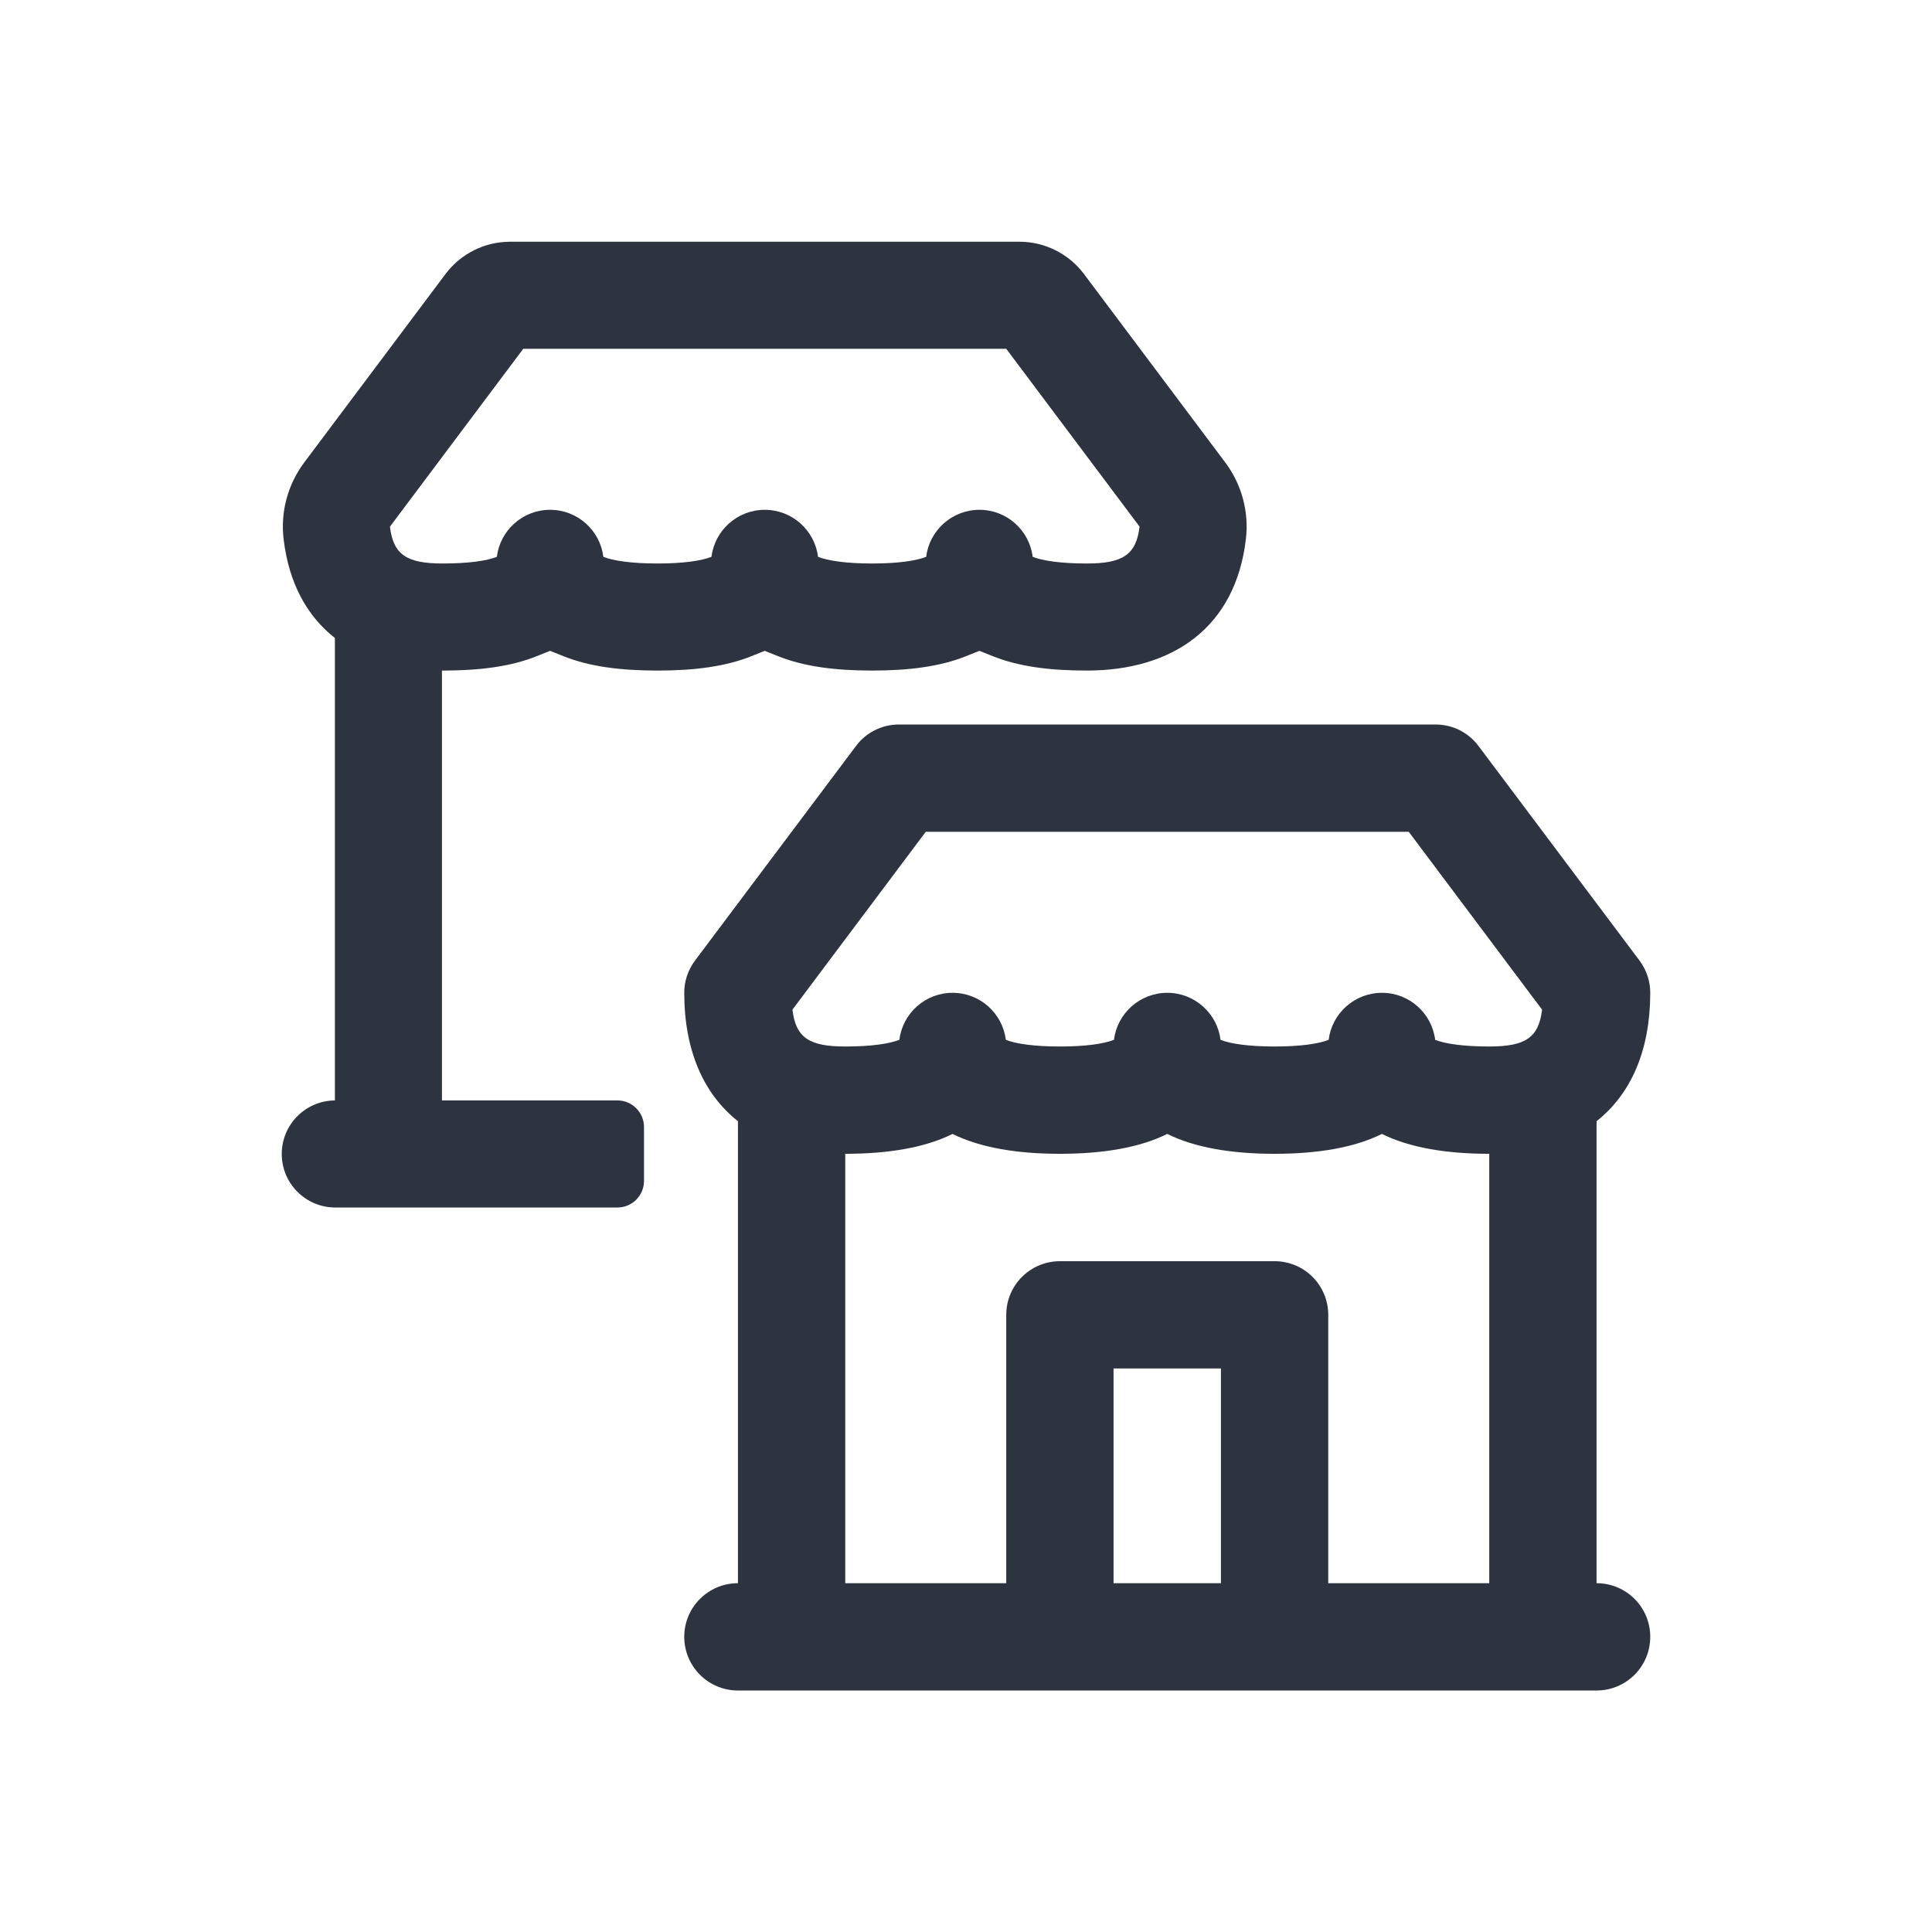
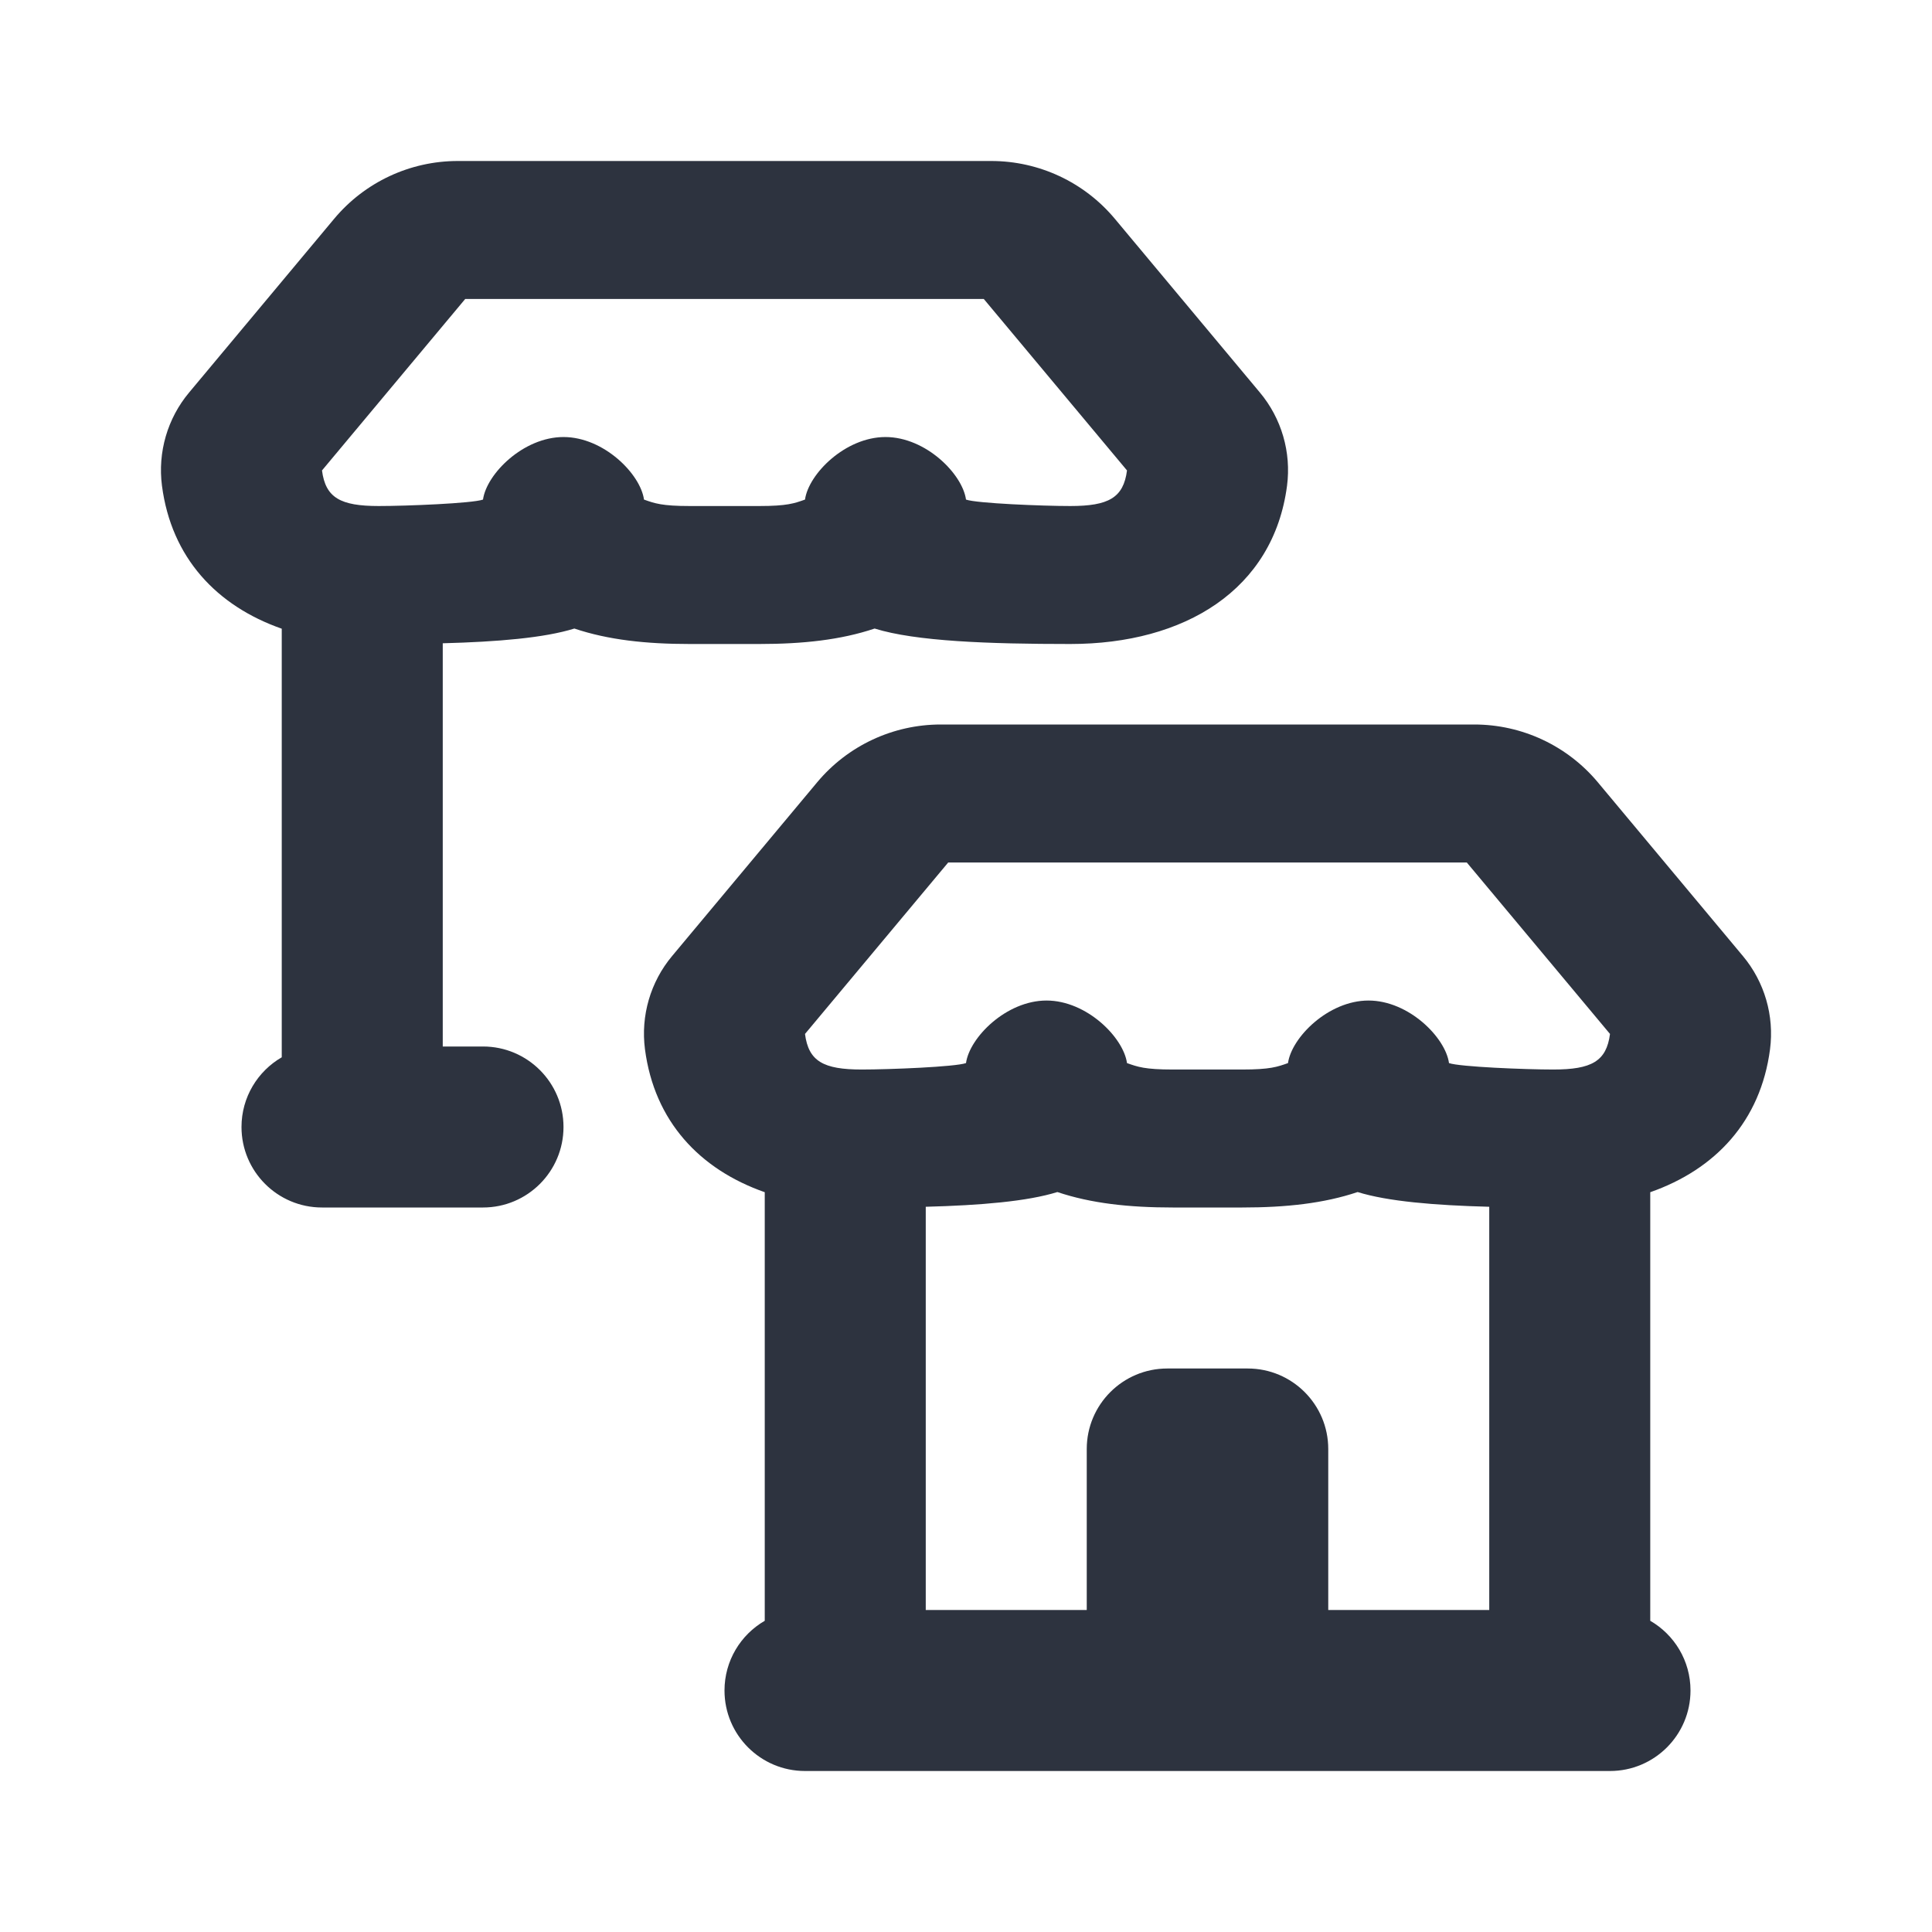
<svg xmlns="http://www.w3.org/2000/svg" width="24px" height="24px" viewBox="0 0 24 24" version="1.1">
  <g id="icon/line/ic_groups/Light-UI---Default" stroke="none" stroke-width="1" fill="none" fill-rule="evenodd">
-     <path d="M4.16,7 L5.49,7 L5.49,15 L4.16,15 L4.16,7 Z M14.156,6.542 L12.5,4.333 L6.5,4.333 L4.844,6.542 C4.885,6.894 5.057,7 5.5,7 C5.822,7 6.049,6.966 6.172,6.917 C6.213,6.588 6.493,6.333 6.833,6.333 C7.174,6.333 7.454,6.588 7.495,6.917 C7.617,6.966 7.845,7 8.167,7 C8.488,7 8.716,6.966 8.838,6.917 C8.879,6.588 9.16,6.333 9.5,6.333 C9.84,6.333 10.121,6.588 10.162,6.917 C10.284,6.966 10.512,7 10.833,7 C11.155,7 11.383,6.966 11.505,6.917 C11.546,6.588 11.827,6.333 12.167,6.333 C12.507,6.333 12.788,6.588 12.828,6.917 C12.951,6.966 13.178,7 13.5,7 C13.943,7 14.115,6.894 14.156,6.542 Z M12.001,8.151 C11.681,8.28 11.294,8.33 10.833,8.33 C10.372,8.33 9.986,8.28 9.665,8.151 L9.5,8.085 L9.335,8.151 C9.014,8.28 8.628,8.33 8.167,8.33 C7.706,8.33 7.319,8.28 6.999,8.151 L6.833,8.085 L6.668,8.151 C6.348,8.28 5.961,8.33 5.5,8.33 C4.435,8.33 3.652,7.797 3.523,6.696 C3.483,6.358 3.575,6.017 3.78,5.744 L5.535,3.403 C5.724,3.152 6.02,3.003 6.335,3.003 L12.665,3.003 C12.98,3.003 13.276,3.152 13.465,3.403 L15.22,5.744 C15.425,6.017 15.517,6.358 15.477,6.696 C15.348,7.797 14.566,8.33 13.5,8.33 C13.039,8.33 12.653,8.28 12.332,8.151 L12.167,8.085 L12.001,8.151 Z M4.165,13.67 L7.67,13.67 C7.852,13.67 8,13.818 8,14 L8,14.67 C8,14.852 7.852,15 7.67,15 L4.165,15 C3.798,15 3.5,14.702 3.5,14.335 C3.5,13.968 3.798,13.67 4.165,13.67 Z M18.5,14.333 C17.962,14.333 17.506,14.255 17.167,14.086 C16.827,14.255 16.372,14.333 15.833,14.333 C15.295,14.333 14.84,14.255 14.5,14.086 C14.161,14.255 13.705,14.333 13.167,14.333 C12.628,14.333 12.173,14.255 11.833,14.086 C11.494,14.255 11.039,14.333 10.5,14.333 L10.5,19.667 L12.5,19.667 L12.5,16.333 C12.5,15.965 12.799,15.667 13.167,15.667 L15.833,15.667 C16.017,15.667 16.184,15.741 16.305,15.862 C16.425,15.983 16.5,16.149 16.5,16.333 L16.5,19.667 L18.5,19.667 L18.5,14.333 Z M19.833,13.928 L19.833,19.667 C20.202,19.667 20.5,19.965 20.5,20.333 C20.5,20.702 20.202,21 19.833,21 L9.167,21 C8.799,21 8.5,20.702 8.5,20.333 C8.5,19.965 8.799,19.667 9.167,19.667 L9.167,13.928 C8.737,13.588 8.502,13.046 8.5,12.341 C8.498,12.199 8.542,12.056 8.633,11.933 C8.635,11.932 8.636,11.93 8.637,11.928 L10.629,9.273 C10.75,9.107 10.946,9 11.167,9 C11.169,9 11.172,9 11.174,9 L17.826,9 C17.828,9 17.831,9 17.833,9 C18.054,9 18.25,9.107 18.371,9.273 L20.363,11.928 C20.364,11.93 20.365,11.932 20.367,11.933 C20.458,12.056 20.502,12.199 20.5,12.341 C20.498,13.046 20.263,13.588 19.833,13.928 Z M19.156,12.542 L17.5,10.333 L11.5,10.333 L9.844,12.542 C9.885,12.894 10.057,13 10.5,13 C10.822,13 11.049,12.966 11.172,12.917 C11.213,12.588 11.493,12.333 11.833,12.333 C12.174,12.333 12.454,12.588 12.495,12.917 C12.617,12.966 12.845,13 13.167,13 C13.488,13 13.716,12.966 13.838,12.917 C13.879,12.588 14.16,12.333 14.5,12.333 C14.84,12.333 15.121,12.588 15.162,12.917 C15.284,12.966 15.512,13 15.833,13 C16.155,13 16.383,12.966 16.505,12.917 C16.546,12.588 16.827,12.333 17.167,12.333 C17.507,12.333 17.788,12.588 17.828,12.917 C17.951,12.966 18.178,13 18.5,13 C18.943,13 19.115,12.894 19.156,12.542 Z M13.833,19.667 L15.167,19.667 L15.167,17 L13.833,17 L13.833,19.667 Z" id="ic_groups" fill="#2D333F" fill-rule="nonzero" />
+     <path d="M11.5,14.991 L11.5,20 L13.5,20 L13.5,18 C13.5,17.448 13.948,17 14.5,17 L15.5,17 C16.052,17 16.5,17.448 16.5,18 L16.5,20 L18.5,20 L18.5,14.991 C17.818,14.973 17.237,14.924 16.865,14.808 C16.445,14.949 15.975,15 15.432,15 L14.568,15 C14.025,15 13.555,14.949 13.135,14.808 C12.763,14.924 12.182,14.973 11.5,14.991 Z M9.5,14.81 C8.692,14.527 8.129,13.929 8.012,13.034 C7.958,12.618 8.08,12.197 8.35,11.875 L10.151,9.718 C10.531,9.263 11.093,9 11.686,9 L18.314,9 C18.907,9 19.469,9.263 19.849,9.718 L21.65,11.875 C21.92,12.197 22.042,12.618 21.988,13.034 C21.871,13.929 21.308,14.527 20.5,14.81 L20.5,20.134 C20.799,20.307 21,20.63 21,21 C21,21.552 20.552,22 20,22 L10,22 C9.448,22 9,21.552 9,21 C9,20.63 9.201,20.307 9.5,20.134 L9.5,14.81 Z M20,12.844 L18.221,10.714 L11.779,10.714 L10,12.844 C10.044,13.184 10.229,13.286 10.705,13.286 C11.05,13.286 11.868,13.253 12,13.206 C12.044,12.888 12.5,12.429 13,12.429 C13.5,12.429 13.956,12.888 14,13.206 C14.132,13.253 14.223,13.286 14.568,13.286 L15.432,13.286 C15.777,13.286 15.868,13.253 16,13.206 C16.044,12.888 16.5,12.429 17,12.429 C17.5,12.429 17.956,12.888 18,13.206 C18.132,13.253 18.95,13.286 19.295,13.286 C19.771,13.286 19.956,13.184 20,12.844 Z M3.5,13.134 L3.5,7.81 C2.692,7.527 2.129,6.929 2.012,6.034 C1.958,5.618 2.08,5.197 2.35,4.875 L4.151,2.718 C4.531,2.263 5.093,2 5.686,2 L12.314,2 C12.907,2 13.469,2.263 13.849,2.718 L15.65,4.875 C15.92,5.197 16.042,5.618 15.988,6.034 C15.819,7.326 14.718,8 13.295,8 C12.28,8 11.375,7.967 10.865,7.808 C10.445,7.949 9.975,8 9.432,8 L8.568,8 C8.025,8 7.555,7.949 7.135,7.808 C6.763,7.924 6.182,7.973 5.5,7.991 L5.5,13 L6,13 C6.552,13 7,13.448 7,14 C7,14.552 6.552,15 6,15 L4,15 C3.448,15 3,14.552 3,14 C3,13.63 3.201,13.307 3.5,13.134 Z M14,5.844 L12.221,3.714 L5.779,3.714 L4,5.844 C4.044,6.184 4.229,6.286 4.705,6.286 C5.05,6.286 5.868,6.253 6,6.206 C6.044,5.888 6.5,5.429 7,5.429 C7.5,5.429 7.956,5.888 8,6.206 C8.132,6.253 8.223,6.286 8.568,6.286 L9.432,6.286 C9.777,6.286 9.868,6.253 10,6.206 C10.044,5.888 10.5,5.429 11,5.429 C11.5,5.429 11.956,5.888 12,6.206 C12.132,6.253 12.95,6.286 13.295,6.286 C13.771,6.286 13.956,6.184 14,5.844 Z" id="ic_groups" fill="#2D333F" fill-rule="nonzero" />
  </g>
</svg>
